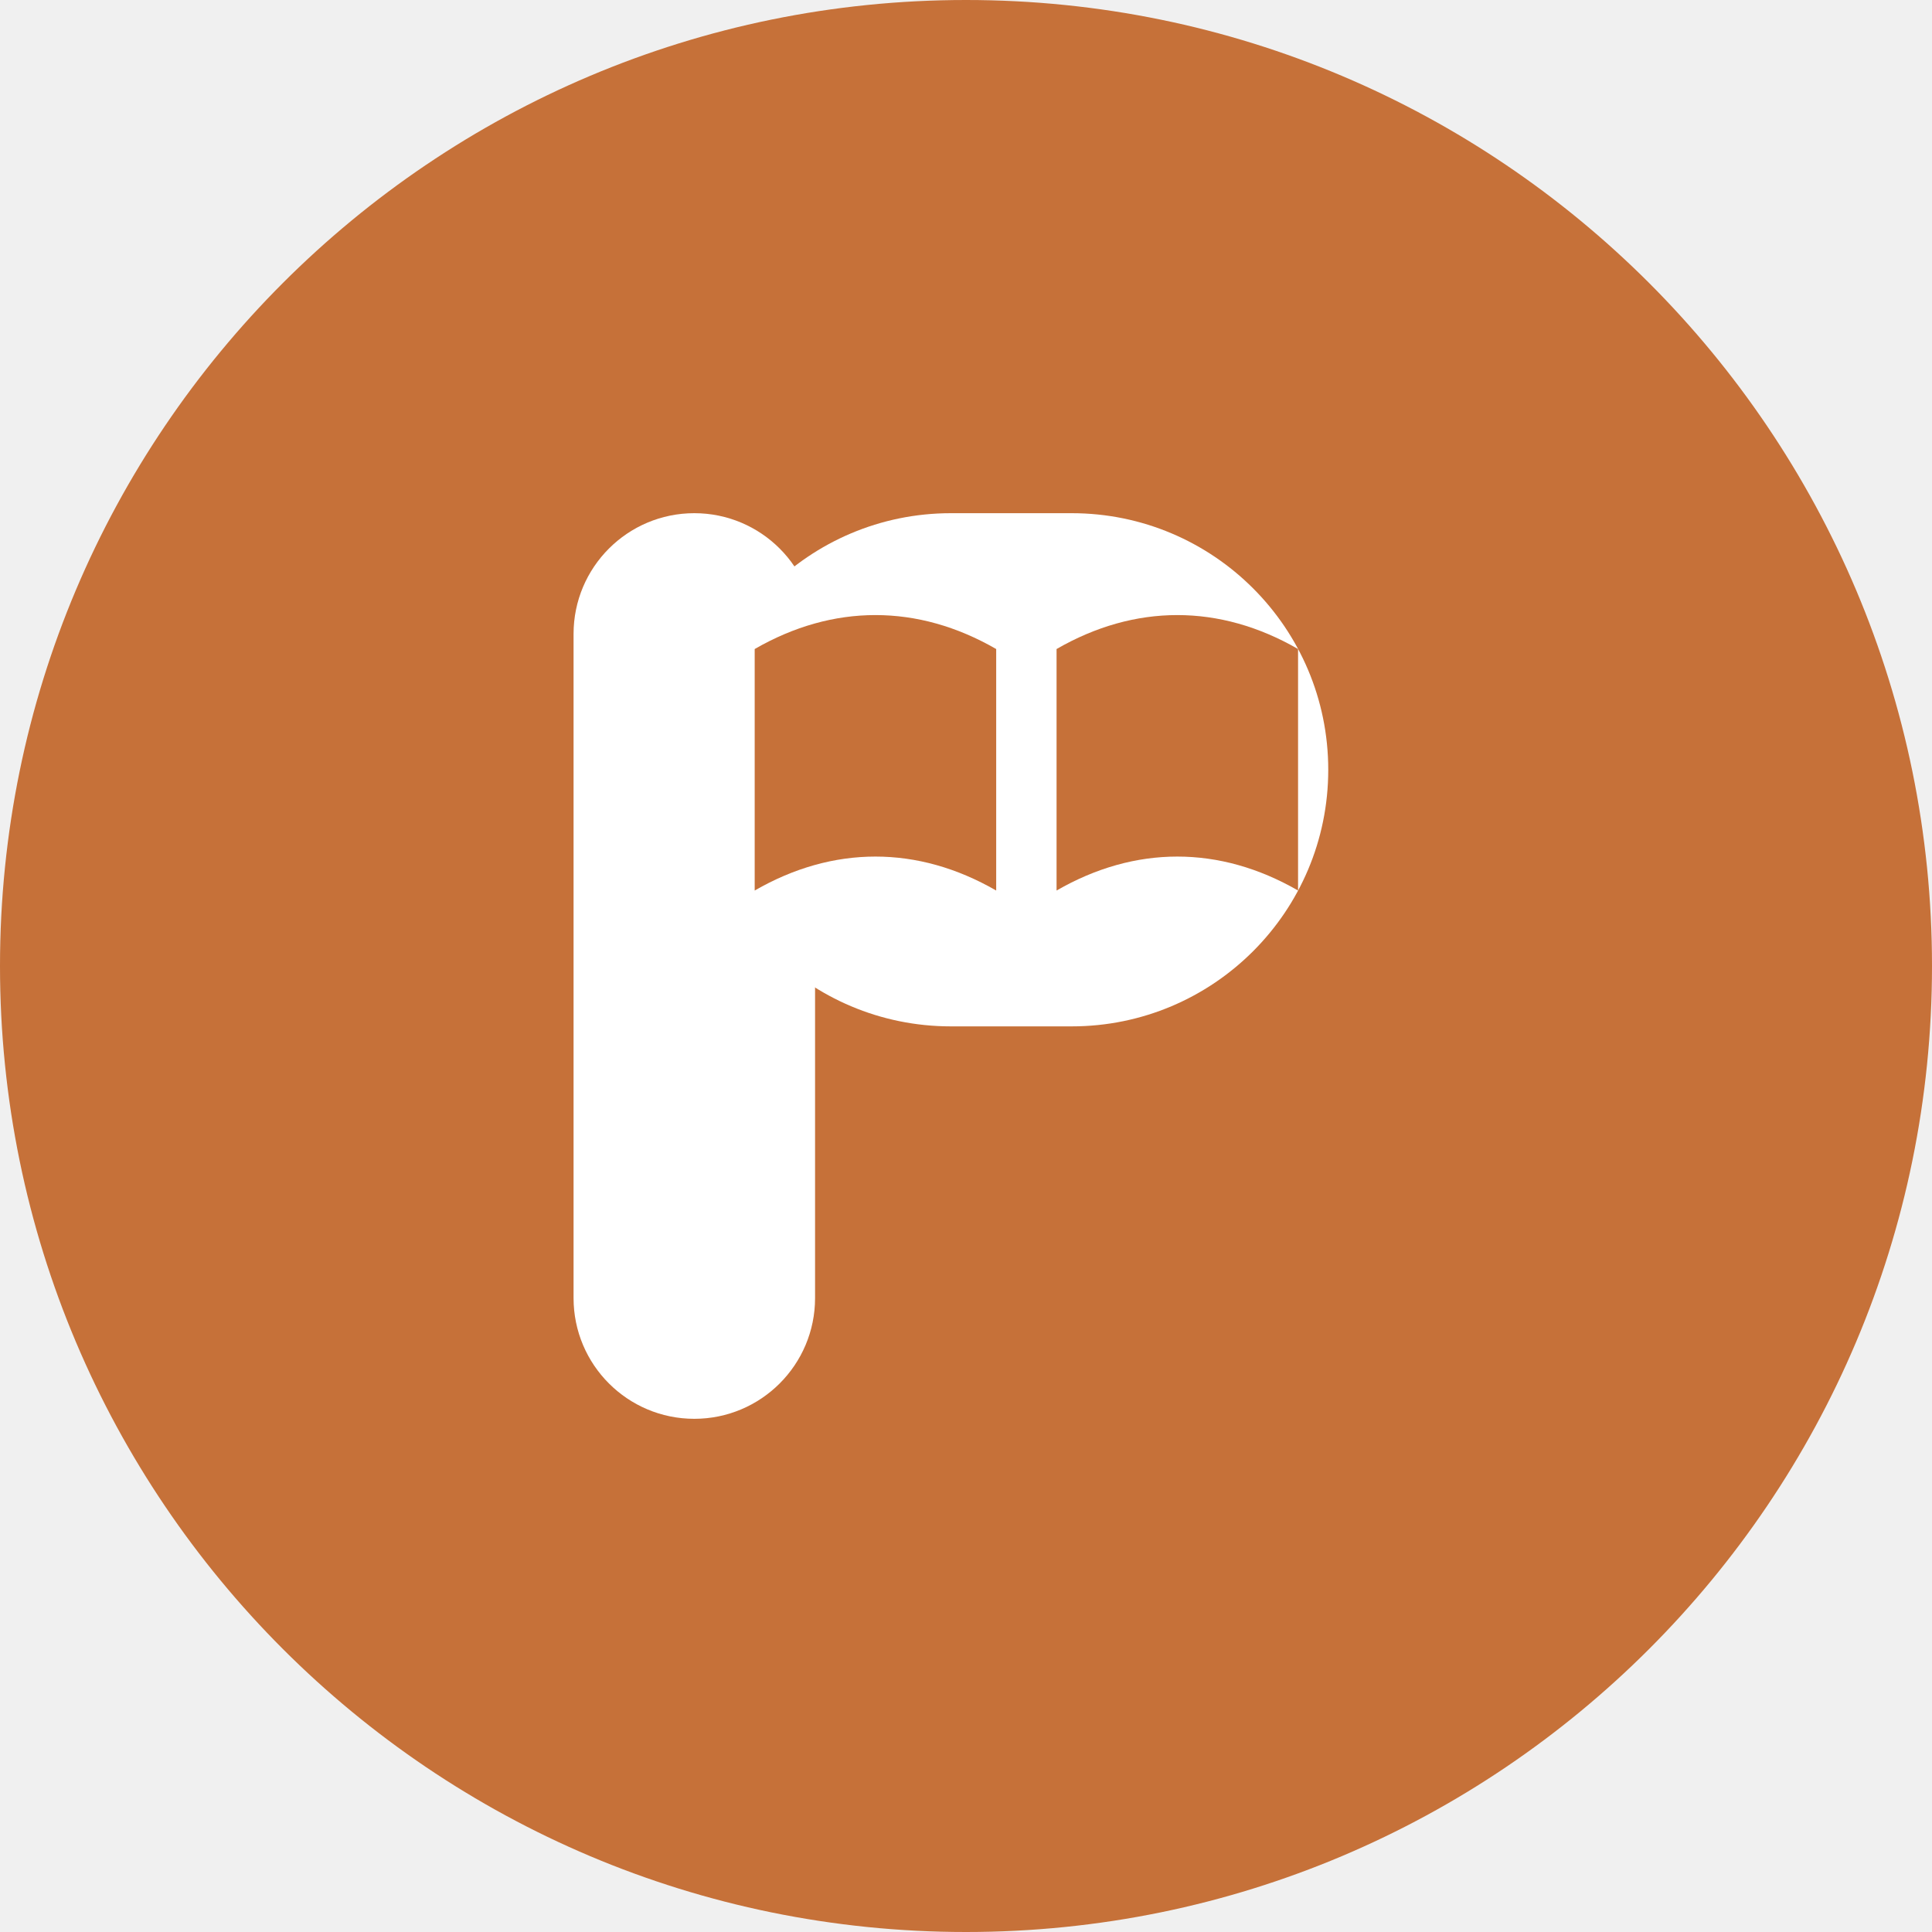
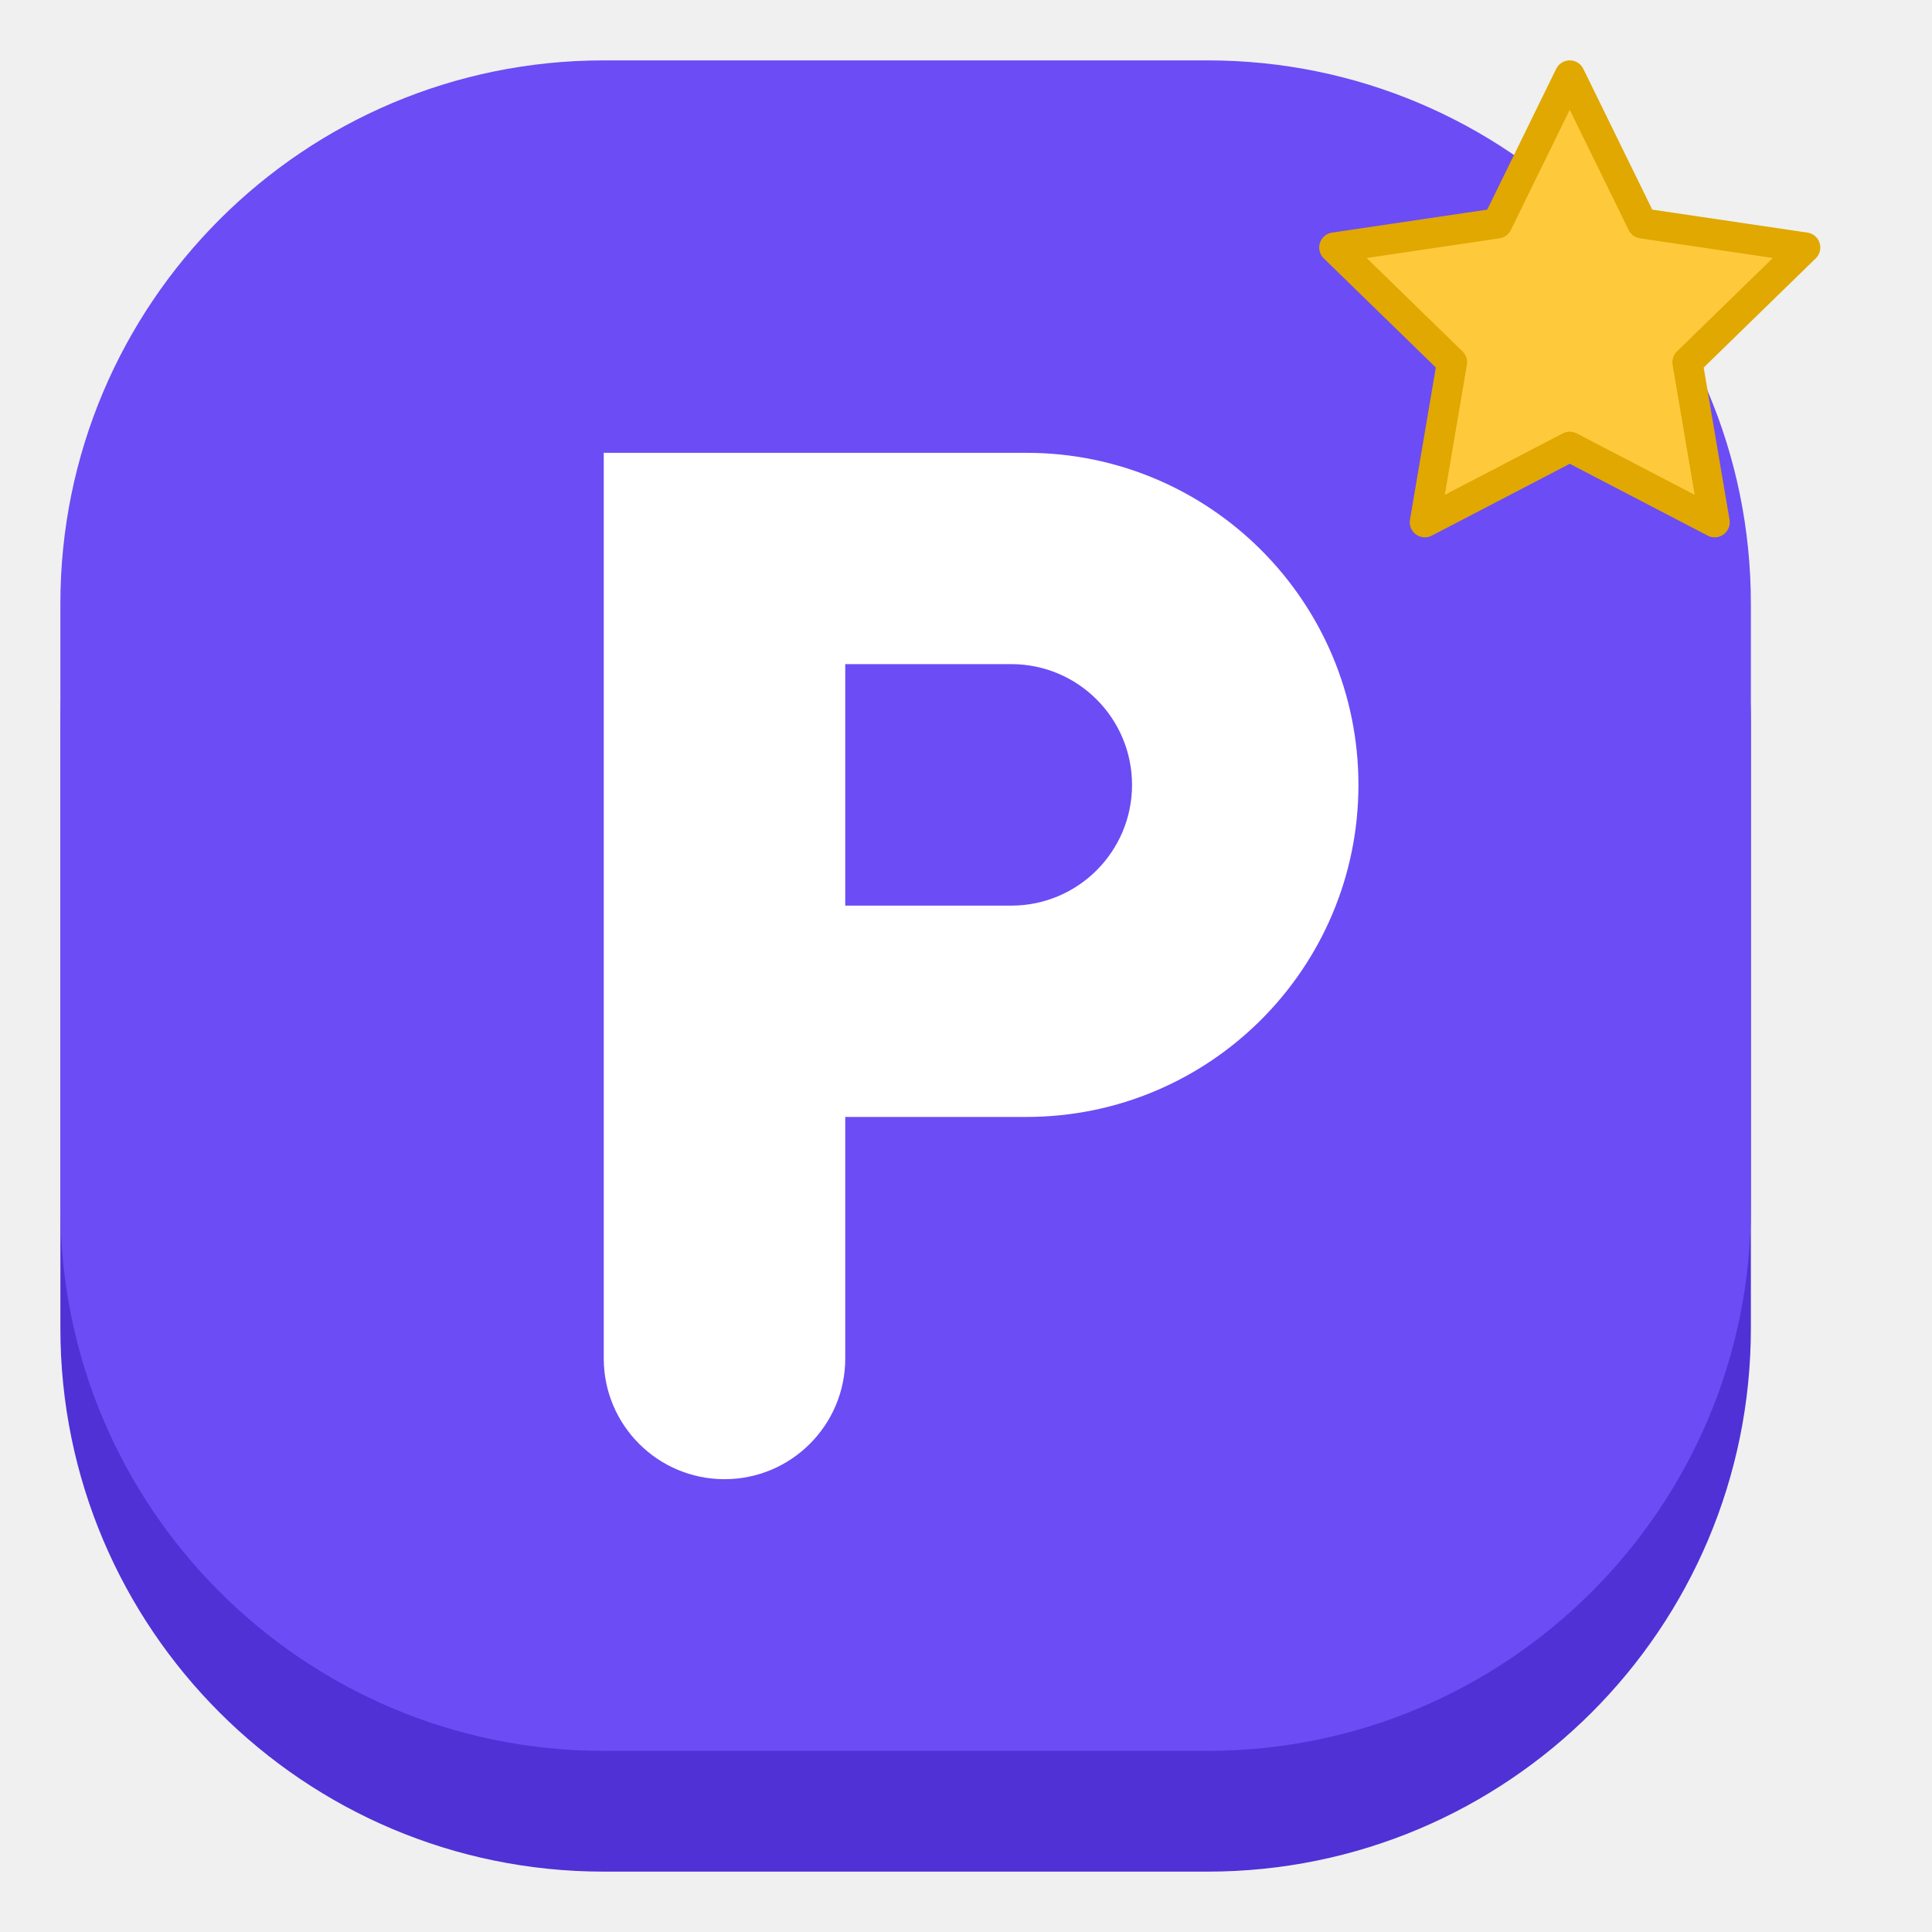
<svg xmlns="http://www.w3.org/2000/svg" width="64" height="64" viewBox="0 0 64 64">
-   <circle cx="32" cy="32" r="32" fill="#C67139" />
-   <rect x="19" y="17" width="8" height="30" rx="4" fill="#fff" />
-   <rect x="23" y="17" width="21" height="17" rx="8.5" fill="#fff" />
-   <path d="M33 21.5c-2.6-1.5-5.4-1.5-8 0v8c2.6-1.5 5.4-1.5 8 0z" fill="#C67139" />
-   <path d="M35 21.5c2.6-1.5 5.4-1.5 8 0v8c-2.6-1.5-5.4-1.5-8 0z" fill="#C67139" />
+   <rect x="2" y="6" width="56" height="56" rx="18" fill="#4F31D6" />
+   <rect x="2" y="2" width="56" height="56" rx="18" fill="#6C4CF5" />
+   <path d="M20 15h14a11 11 0 0 1 0 22h-6v8a4 4 0 0 1-8 0z" fill="#fff" />
+   <path d="M28 22h5.5a4 4 0 0 1 0 8H28z" fill="#6C4CF5" />
+   <path d="M52 2.5l2.4 4.9 5.4.8-3.9 3.8.9 5.3-4.8-2.5-4.8 2.5.9-5.3-3.9-3.8 5.4-.8z" fill="#FFC93C" stroke="#E0A800" stroke-width="1" stroke-linejoin="round" />
</svg>
